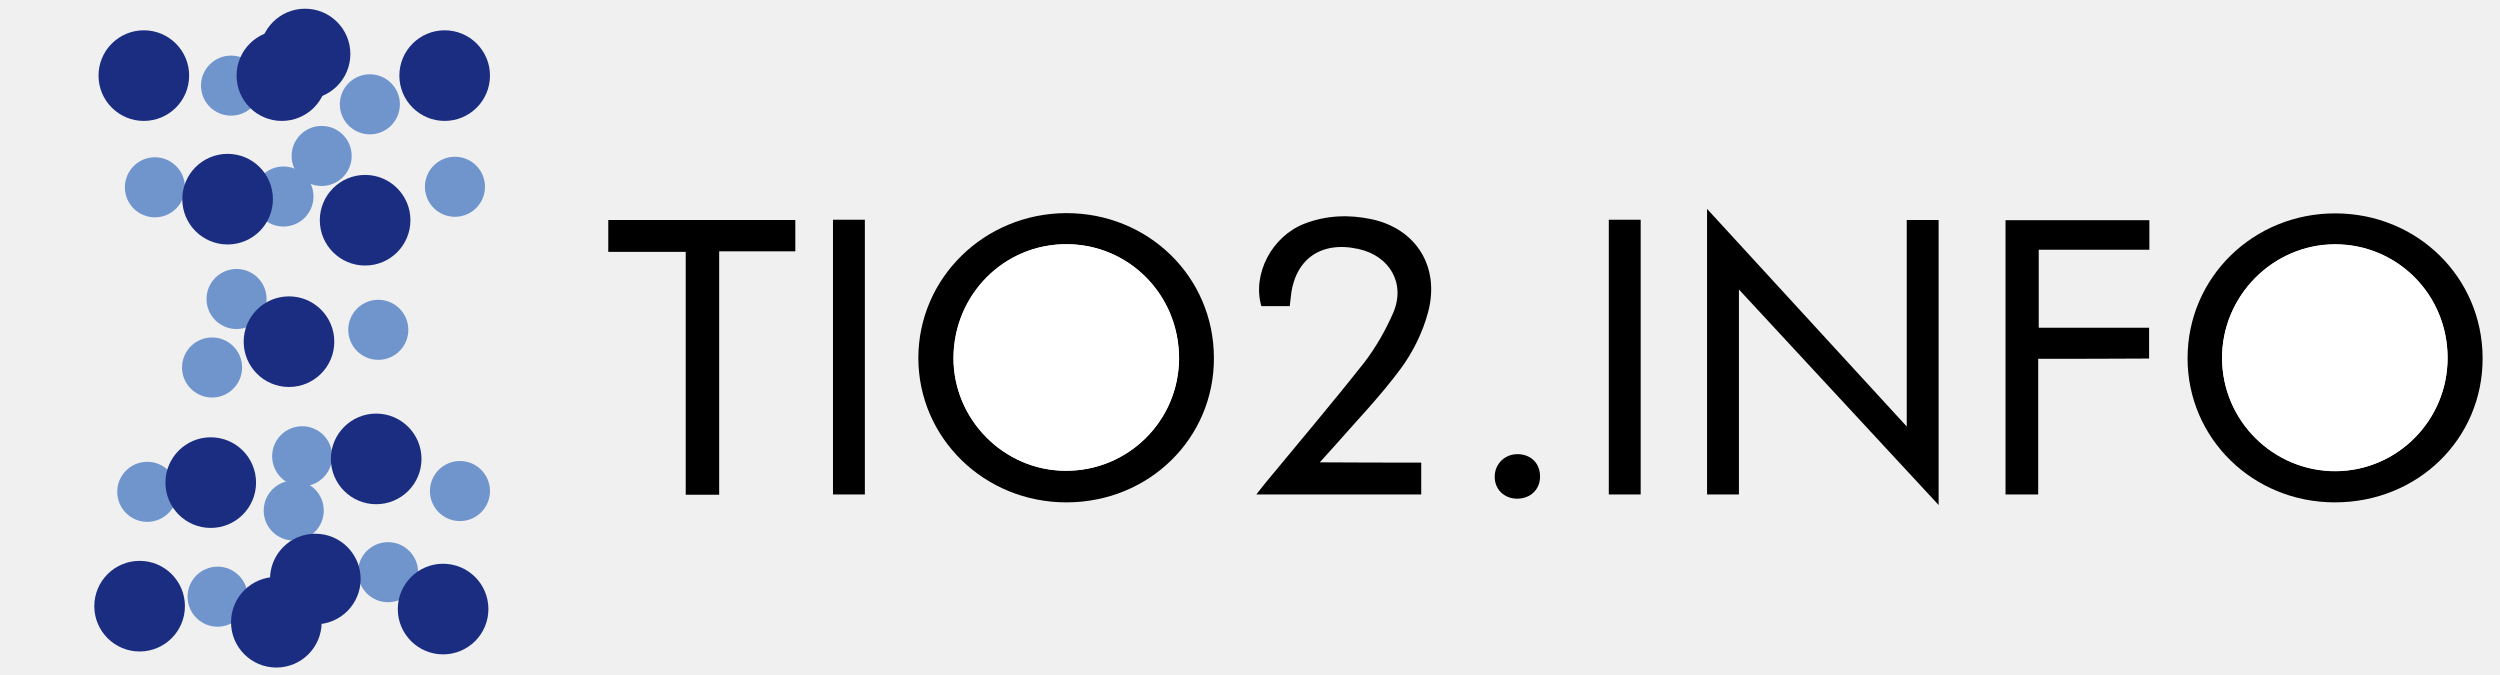
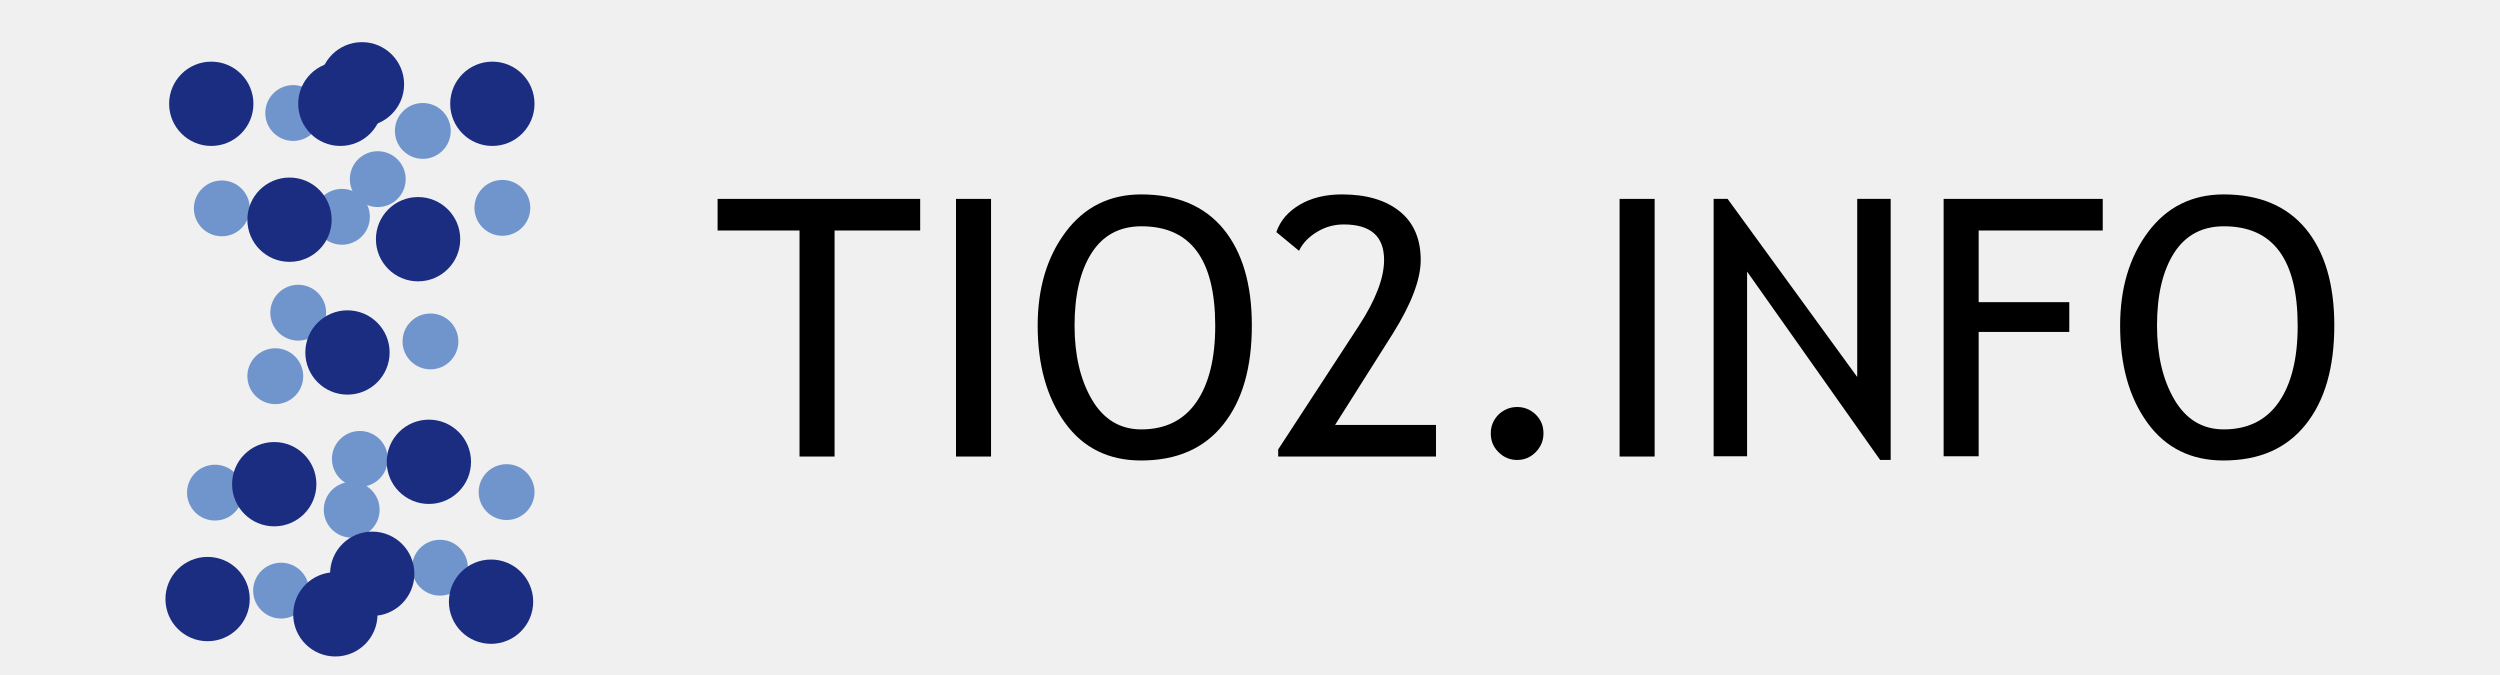
<svg xmlns="http://www.w3.org/2000/svg" version="1.1" id="图层_1" x="0px" y="0px" viewBox="0 0 949 256" style="enable-background:new 0 0 949 256;" xml:space="preserve">
  <style type="text/css">
	.st0{fill:#7095CD;}
	.st1{fill:#1B2D81;}
- 	.st2{fill:#FFFFFF;}
</style>
  <g>
-     <circle class="st0" cx="58.8" cy="71.1" r="11.4" />
-     <circle class="st0" cx="87.7" cy="32.5" r="11.4" />
-     <circle class="st0" cx="89.8" cy="113.5" r="11.4" />
-     <circle class="st0" cx="107.6" cy="74.6" r="11.4" />
-     <circle class="st0" cx="122.1" cy="59.2" r="11.4" />
-     <circle class="st0" cx="172.7" cy="70.9" r="11.4" />
-     <circle class="st0" cx="140.4" cy="39.6" r="11.4" />
-     <circle class="st0" cx="143.6" cy="125.2" r="11.4" />
-     <circle class="st0" cx="80.5" cy="139.5" r="11.4" />
-     <circle class="st0" cx="55.9" cy="186.7" r="11.4" />
-     <circle class="st0" cx="114.7" cy="173.2" r="11.4" />
-     <circle class="st0" cx="111.5" cy="193.8" r="11.4" />
-     <circle class="st0" cx="147.3" cy="217.2" r="11.4" />
-     <circle class="st0" cx="174.6" cy="186.4" r="11.4" />
-     <ellipse class="st0" cx="82.6" cy="226.5" rx="11.4" ry="11.4" />
-     <circle class="st1" cx="54.6" cy="28.7" r="17.2" />
-     <circle class="st1" cx="107" cy="28.7" r="17.2" />
-     <circle class="st1" cx="115.8" cy="20.5" r="17.2" />
-     <circle class="st1" cx="168.8" cy="28.7" r="17.2" />
-     <circle class="st1" cx="138.6" cy="83.6" r="17.2" />
-     <circle class="st1" cx="86.4" cy="75.6" r="17.2" />
-     <circle class="st1" cx="109.7" cy="129.7" r="17.2" />
-     <circle class="st1" cx="80" cy="183.2" r="17.2" />
-     <circle class="st1" cx="142.8" cy="174.2" r="17.2" />
-     <circle class="st1" cx="119.7" cy="219.8" r="17.2" />
-     <circle class="st1" cx="104.9" cy="236.2" r="17.2" />
-     <circle class="st1" cx="53" cy="230.1" r="17.2" />
-     <circle class="st1" cx="168.2" cy="231.2" r="17.2" />
-   </g>
-   <g>
-     <path d="M405,190.7c-31.3,0.1-56.4-24.4-56.4-54.9c0.1-30.3,25-54.7,56-54.9c31.3-0.1,56.2,24.2,56.2,55   C460.9,166.4,436.2,190.6,405,190.7z M404.4,178.7c23.8,0.1,43.1-19,43.1-42.7c0-24-18.9-43.2-42.6-43.3c-23.7-0.1-42.8,19-43,43   C361.8,159.1,381,178.6,404.4,178.7z" />
-     <path d="M886.3,190.7c-31.1,0-55.9-24.3-55.9-54.7c0-30.7,25-55.1,56.2-55c31.1,0.1,55.7,24.3,55.8,54.9   C942.5,166.6,917.8,190.7,886.3,190.7z M929.1,135.8c0-23.9-19.1-43.1-42.8-43c-23.6,0.1-42.9,19.6-42.8,43.3   c0.1,23.7,19.5,42.9,43.2,42.8C910.2,178.6,929.2,159.4,929.1,135.8z" />
-     <path d="M648,79.3c25.4,27.7,50.2,54.7,75.8,82.6c0-26.7,0-52.4,0-78.4c4.4,0,8.1,0,12.1,0c0,35.9,0,71.6,0,108.2   c-25.4-27.4-50.1-54.1-75.8-81.8c0,26.6,0,52,0,77.8c-4.4,0-8.1,0-12.1,0C648,151.8,648,116.1,648,79.3z" />
-     <path d="M539.5,175.6c0,4.5,0,8.2,0,12.1c-20.6,0-41.1,0-62.6,0c1.7-2.2,3-3.8,4.3-5.4c12.2-14.8,24.7-29.5,36.6-44.6   c4.4-5.7,8.1-12.2,11-18.8c4.9-11.2-1.2-21.8-13.2-24.4c-14.5-3.2-24.5,4.2-25.7,19c-0.1,0.8-0.2,1.6-0.3,2.7c-3.7,0-7.3,0-10.8,0   c-3.5-12.2,4-26.5,16.4-31.3c8.3-3.2,16.9-3.5,25.4-1.7c16.9,3.6,26.1,18,21.5,35.3c-2,7.6-5.8,15.3-10.5,21.6   c-7.7,10.4-16.7,19.7-25.2,29.4c-1.5,1.7-3,3.3-5.4,6C514.4,175.6,526.7,175.6,539.5,175.6z" />
-     <path d="M773.7,136.2c0,17.7,0,34.4,0,51.5c-4.2,0-8.1,0-12.4,0c0-34.6,0-69.1,0-104.1c18,0,36.2,0,54.6,0c0,3.6,0,7.2,0,11.2   c-14,0-27.8,0-42,0c0,10,0,19.6,0,29.6c13.9,0,27.7,0,41.9,0c0,4.1,0,7.6,0,11.7C801.9,136.2,788.1,136.2,773.7,136.2z" />
-     <path d="M273,187.8c-4.6,0-8.4,0-12.7,0c0-30.7,0-61.1,0-92.2c-10.1,0-19.6,0-29.4,0c0-4.4,0-8.1,0-12.1c23.7,0,47.2,0,71,0   c0,4,0,7.7,0,11.9c-9.7,0-19,0-28.9,0C273,126.4,273,156.9,273,187.8z" />
-     <path d="M316.2,83.4c4.2,0,8,0,12.1,0c0,34.8,0,69.4,0,104.3c-3.9,0-7.8,0-12.1,0C316.2,153,316.2,118.5,316.2,83.4z" />
-     <path d="M610.7,83.4c4.2,0,7.9,0,12.1,0c0,34.8,0,69.3,0,104.3c-4,0-7.8,0-12.1,0C610.7,153,610.7,118.4,610.7,83.4z" />
-     <path d="M584.6,181.1c-0.1,4.8-3.7,8.2-8.7,8.2c-4.9,0-8.6-3.6-8.5-8.4c0-4.9,4-8.7,9-8.5C581.4,172.6,584.7,176.1,584.6,181.1z" />
-     <path class="st2" d="M404.4,178.7c-23.4-0.1-42.6-19.6-42.4-43c0.2-24,19.3-43.1,43-43c23.7,0.1,42.6,19.3,42.6,43.3   C447.5,159.8,428.2,178.9,404.4,178.7z" />
-     <path class="st2" d="M929.1,135.8c0,23.6-18.9,42.9-42.4,43c-23.7,0.1-43.1-19.1-43.2-42.8c-0.1-23.6,19.2-43.2,42.8-43.3   C910,92.7,929.1,111.8,929.1,135.8z" />
+     <g>
+       <circle class="st0" cx="84.2" cy="79.1" r="10.6" />
+       <circle class="st0" cx="111.3" cy="42.9" r="10.6" />
+       <circle class="st0" cx="113.2" cy="118.7" r="10.6" />
+       <circle class="st0" cx="129.8" cy="82.3" r="10.6" />
+       <circle class="st0" cx="143.4" cy="68" r="10.6" />
+       <circle class="st0" cx="190.7" cy="78.9" r="10.6" />
+       <circle class="st0" cx="160.5" cy="49.7" r="10.6" />
+       <circle class="st0" cx="163.4" cy="129.6" r="10.6" />
+       <circle class="st0" cx="104.5" cy="142.8" r="10.6" />
+       <circle class="st0" cx="81.6" cy="187" r="10.6" />
+       <circle class="st0" cx="136.6" cy="174.2" r="10.6" />
+       <circle class="st0" cx="133.5" cy="193.5" r="10.6" />
+       <circle class="st0" cx="167" cy="215.5" r="10.6" />
+       <circle class="st0" cx="192.3" cy="186.8" r="10.6" />
+       <circle class="st0" cx="106.7" cy="224.2" r="10.6" />
+       <circle class="st1" cx="80.2" cy="39.4" r="16" />
+       <circle class="st1" cx="129.2" cy="39.4" r="16" />
+       <circle class="st1" cx="137.4" cy="32" r="16" />
+       <circle class="st1" cx="186.9" cy="39.4" r="16" />
+       <circle class="st1" cx="158.7" cy="90.8" r="16" />
+       <circle class="st1" cx="109.9" cy="83.4" r="16" />
+       <circle class="st1" cx="131.9" cy="133.8" r="16" />
+       <circle class="st1" cx="104.1" cy="183.8" r="16" />
+       <circle class="st1" cx="162.8" cy="175.3" r="16" />
+       <circle class="st1" cx="141.3" cy="217.8" r="16" />
+       <circle class="st1" cx="127.3" cy="233.2" r="16" />
+       <circle class="st1" cx="78.8" cy="227.4" r="16" />
+       <circle class="st1" cx="186.4" cy="228.4" r="16" />
+     </g>
+     <g>
+       <path d="M316.8,87.5v85.8h-13.3V87.5h-31.1v-12h76.9v12H316.8z" />
+       <path d="M362.9,173.3V75.5h13.3v97.8H362.9z" />
+       <path d="M393.9,123.6c0-14.1,3.5-26,10.6-35.5c7.1-9.5,16.7-14.3,28.7-14.3c13.6,0,24,4.4,31.2,13.1c7.2,8.8,10.8,21,10.8,36.6    c0,16.1-3.6,28.6-10.9,37.7c-7.3,9.1-17.6,13.6-31.2,13.6c-12.3,0-22-4.8-28.9-14.4C397.4,150.9,393.9,138.6,393.9,123.6z     M407.9,123.6c0,11.2,2.2,20.6,6.6,28.1c4.4,7.5,10.7,11.3,18.7,11.3c9.1,0,16.1-3.4,20.9-10.3c4.8-6.9,7.2-16.6,7.2-29    c0-25.2-9.3-37.8-28-37.8c-8.3,0-14.6,3.4-18.9,10.1C410.1,102.7,407.9,111.9,407.9,123.6z" />
+       <path d="M485.2,173.3v-2.7l30.6-46.9c6.4-9.8,9.6-18.2,9.6-25c0-9-5.1-13.5-15.3-13.5c-3.6,0-7,0.9-10.1,2.8    c-3.2,1.9-5.5,4.3-6.9,7.2l-8.6-7.1c1.5-4.4,4.5-7.8,8.9-10.4c4.4-2.6,9.8-3.9,16-3.9c9.4,0,16.7,2.2,22,6.5    c5.3,4.3,7.9,10.5,7.9,18.4c0,7.3-3.5,16.6-10.5,27.8l-22,34.8h38.3v12H485.2z" />
+       <path d="M575.9,154.5c2.8,0,5.1,1,7.1,2.9c2,2,2.9,4.3,2.9,7.1c0,2.8-1,5.1-2.9,7.1c-2,2-4.3,3-7.1,3c-2.8,0-5.1-1-7.1-3    c-2-2-2.9-4.3-2.9-7.1c0-2.8,1-5.1,2.9-7.1C570.8,155.5,573.2,154.5,575.9,154.5z" />
+       <path d="M614.8,173.3V75.5h13.3v97.8H614.8z" />
+       <path d="M713.7,174.6l-50.5-71.5v70.1h-12.7V75.5h5.3l49.2,67.6V75.5h12.7v99.1H713.7z" />
+       <path d="M751.1,87.5v27.2h34.4V126h-34.4v47.2h-13.3V75.5h60.4v12H751.1z" />
+       <path d="M804.8,123.6c0-14.1,3.5-26,10.6-35.5c7.1-9.5,16.7-14.3,28.7-14.3c13.6,0,24,4.4,31.2,13.1c7.2,8.8,10.8,21,10.8,36.6    c0,16.1-3.6,28.6-10.9,37.7c-7.3,9.1-17.6,13.6-31.2,13.6c-12.3,0-22-4.8-28.9-14.4S804.8,138.6,804.8,123.6z M818.8,123.6    c0,11.2,2.2,20.6,6.6,28.1c4.4,7.5,10.7,11.3,18.7,11.3c9.1,0,16.1-3.4,20.9-10.3c4.8-6.9,7.2-16.6,7.2-29    c0-25.2-9.3-37.8-28-37.8c-8.3,0-14.6,3.4-18.9,10.1C821,102.7,818.8,111.9,818.8,123.6z" />
+     </g>
  </g>
</svg>
